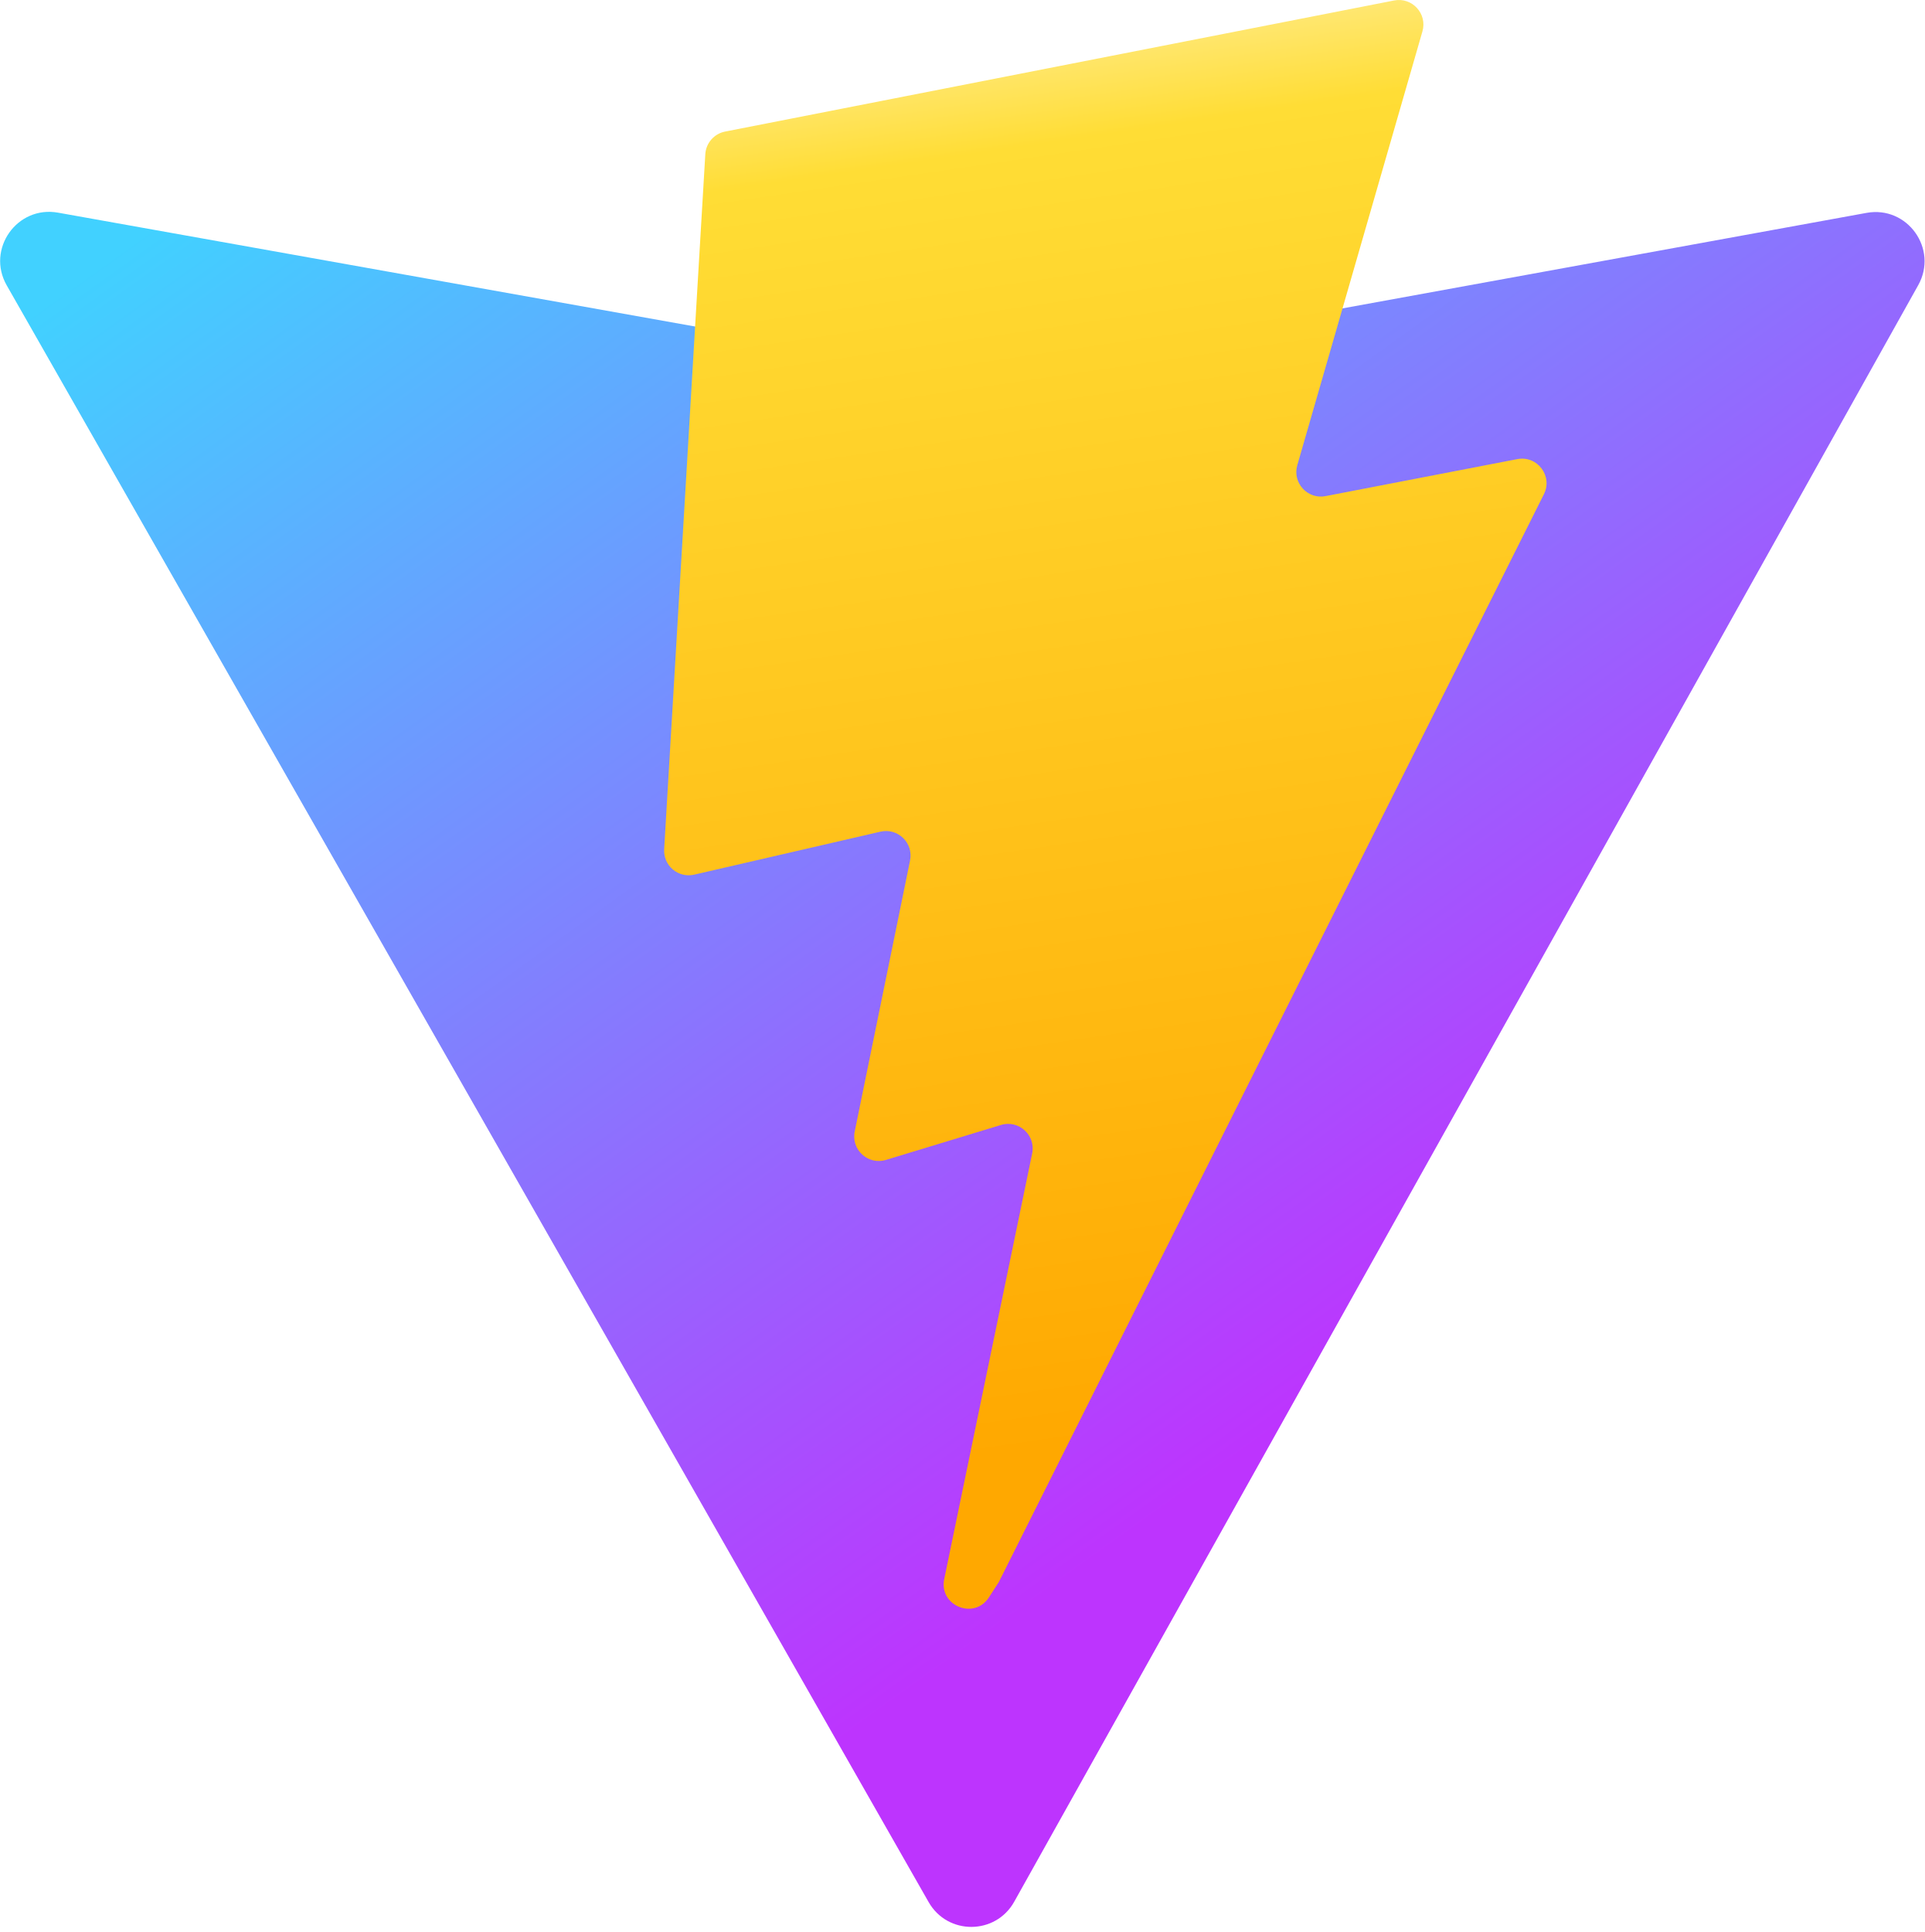
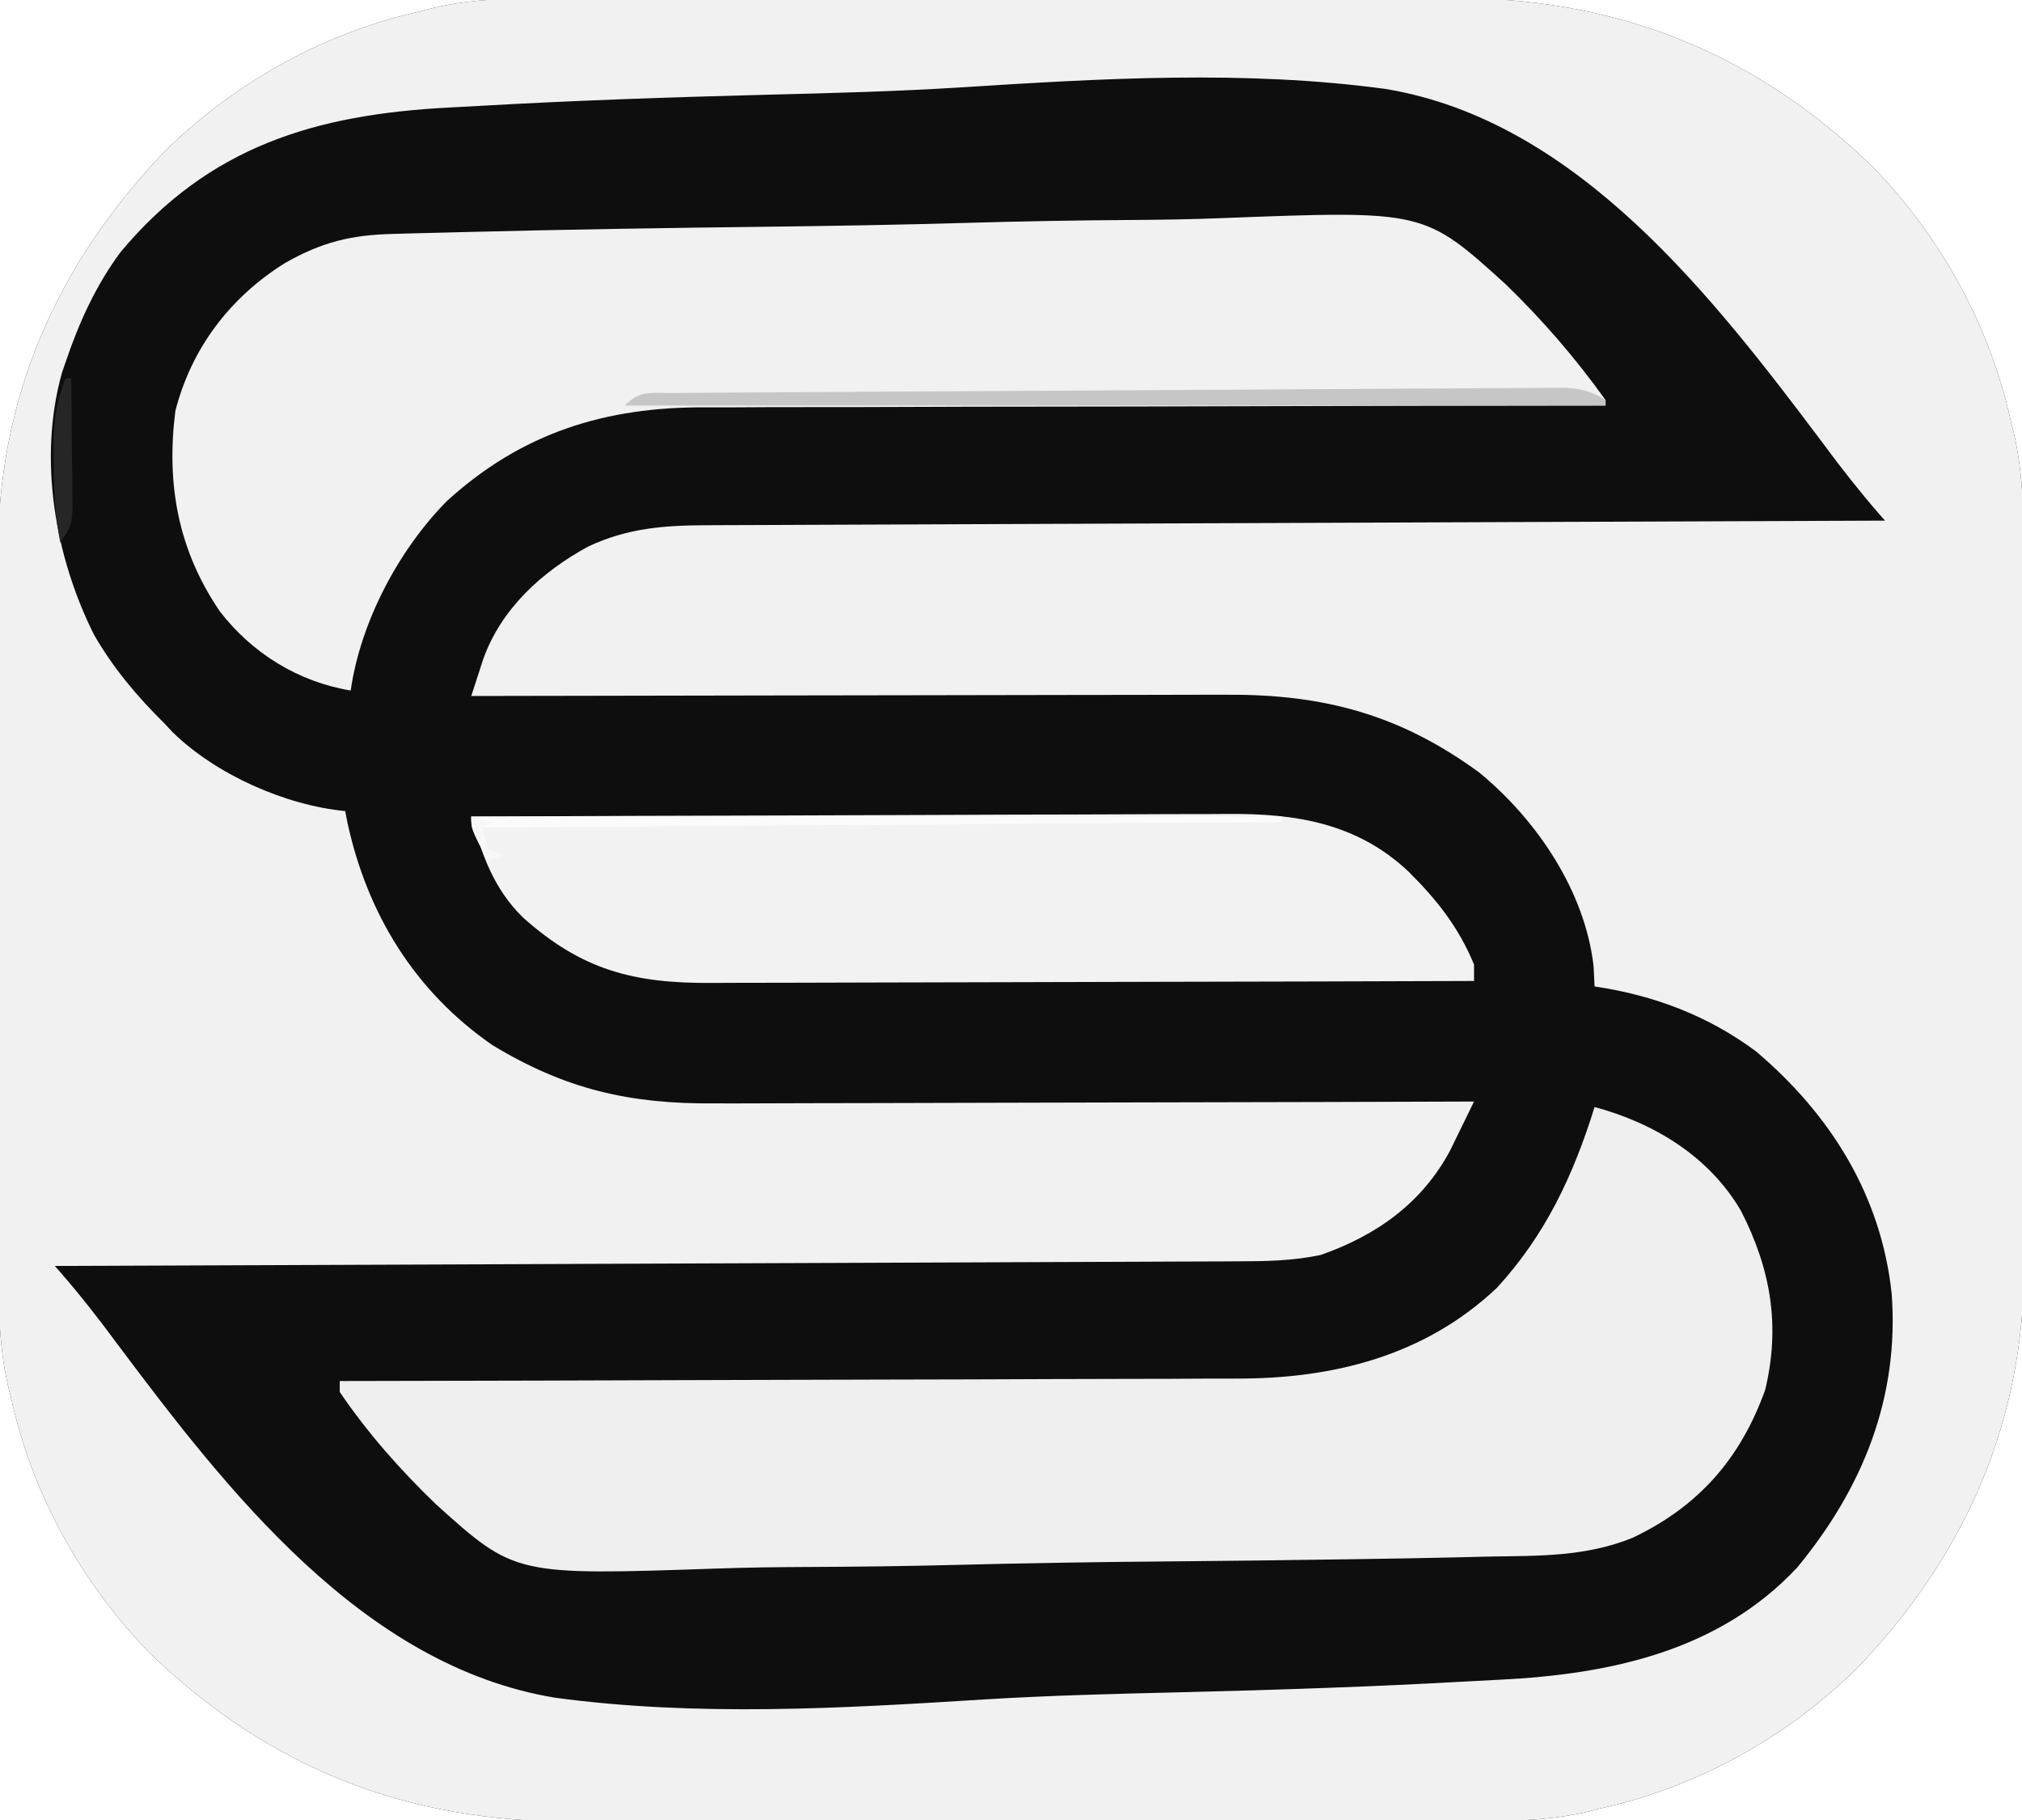
- <svg xmlns="http://www.w3.org/2000/svg" aria-hidden="true" role="img" class="iconify iconify--logos" width="31.88" height="32" preserveAspectRatio="xMidYMid meet" viewBox="0 0 256 257">
-   <defs>
-     <linearGradient id="IconifyId1813088fe1fbc01fb466" x1="-.828%" x2="57.636%" y1="7.652%" y2="78.411%">
-       <stop offset="0%" stop-color="#41D1FF" />
-       <stop offset="100%" stop-color="#BD34FE" />
-     </linearGradient>
-     <linearGradient id="IconifyId1813088fe1fbc01fb467" x1="43.376%" x2="50.316%" y1="2.242%" y2="89.03%">
-       <stop offset="0%" stop-color="#FFEA83" />
-       <stop offset="8.333%" stop-color="#FFDD35" />
-       <stop offset="100%" stop-color="#FFA800" />
-     </linearGradient>
-   </defs>
-   <path fill="url(#IconifyId1813088fe1fbc01fb466)" d="M255.153 37.938L134.897 252.976c-2.483 4.44-8.862 4.466-11.382.048L.875 37.958c-2.746-4.814 1.371-10.646 6.827-9.67l120.385 21.517a6.537 6.537 0 0 0 2.322-.004l117.867-21.483c5.438-.991 9.574 4.796 6.877 9.62Z" />
-   <path fill="url(#IconifyId1813088fe1fbc01fb467)" d="M185.432.063L96.44 17.501a3.268 3.268 0 0 0-2.634 3.014l-5.474 92.456a3.268 3.268 0 0 0 3.997 3.378l24.777-5.718c2.318-.535 4.413 1.507 3.936 3.838l-7.361 36.047c-.495 2.426 1.782 4.5 4.151 3.78l15.304-4.649c2.372-.72 4.652 1.36 4.15 3.788l-11.698 56.621c-.732 3.542 3.979 5.473 5.943 2.437l1.313-2.028l72.516-144.72c1.215-2.423-.88-5.186-3.54-4.672l-25.505 4.922c-2.396.462-4.435-1.77-3.759-4.114l16.646-57.705c.677-2.35-1.37-4.583-3.769-4.113Z" />
+ <svg xmlns="http://www.w3.org/2000/svg" version="1.1" width="369" height="332">
+   <path d="M0 0 C1.888 -0.004 3.777 -0.01 5.665 -0.015 C10.773 -0.029 15.881 -0.029 20.988 -0.027 C25.265 -0.026 29.541 -0.031 33.817 -0.036 C43.915 -0.047 54.013 -0.047 64.11 -0.041 C74.496 -0.035 84.882 -0.047 95.268 -0.069 C104.211 -0.086 113.154 -0.092 122.097 -0.089 C127.427 -0.087 132.756 -0.09 138.086 -0.104 C143.104 -0.116 148.121 -0.114 153.139 -0.101 C154.969 -0.099 156.799 -0.102 158.63 -0.11 C188.898 -0.237 214.115 9.525 235.982 30.65 C248.491 43.492 257.454 59.747 261.294 77.275 C261.46 77.93 261.625 78.585 261.796 79.26 C263.598 87.013 263.584 94.661 263.569 102.584 C263.573 104.108 263.578 105.632 263.584 107.156 C263.598 111.27 263.598 115.384 263.596 119.497 C263.595 122.946 263.6 126.395 263.604 129.844 C263.615 137.99 263.616 146.136 263.61 154.283 C263.604 162.651 263.616 171.019 263.637 179.387 C263.655 186.602 263.661 193.817 263.658 201.032 C263.656 205.327 263.659 209.623 263.673 213.919 C263.685 217.964 263.683 222.01 263.67 226.056 C263.668 227.528 263.67 229.001 263.679 230.473 C263.831 259.505 252.975 284.201 232.919 304.962 C220.077 317.471 203.822 326.435 186.294 330.275 C185.678 330.44 185.063 330.606 184.428 330.776 C175.602 332.916 166.607 332.563 157.588 332.549 C155.7 332.554 153.811 332.559 151.923 332.565 C146.815 332.578 141.708 332.579 136.6 332.576 C132.324 332.575 128.047 332.58 123.771 332.585 C113.673 332.596 103.576 332.596 93.478 332.59 C83.092 332.584 72.706 332.597 62.32 332.618 C53.377 332.636 44.434 332.642 35.491 332.638 C30.162 332.636 24.832 332.639 19.502 332.653 C14.485 332.666 9.467 332.664 4.45 332.651 C2.619 332.648 0.789 332.651 -1.041 332.659 C-31.31 332.787 -56.526 323.024 -78.393 301.9 C-90.902 289.057 -99.866 272.802 -103.706 255.275 C-103.871 254.619 -104.037 253.964 -104.207 253.289 C-106.01 245.536 -105.996 237.888 -105.98 229.965 C-105.985 228.441 -105.99 226.917 -105.996 225.394 C-106.009 221.28 -106.01 217.166 -106.007 213.052 C-106.006 209.603 -106.011 206.154 -106.016 202.706 C-106.027 194.559 -106.028 186.413 -106.021 178.267 C-106.015 169.898 -106.028 161.53 -106.049 153.162 C-106.067 145.947 -106.073 138.732 -106.069 131.517 C-106.068 127.222 -106.07 122.926 -106.084 118.631 C-106.097 114.585 -106.095 110.539 -106.082 106.493 C-106.079 105.021 -106.082 103.548 -106.09 102.076 C-106.243 73.044 -95.386 48.348 -75.331 27.587 C-62.488 15.078 -46.233 6.114 -28.706 2.275 C-28.09 2.109 -27.474 1.944 -26.84 1.773 C-18.013 -0.367 -9.018 -0.014 0 0 Z " fill="#0E0E0E" transform="translate(105.7058,-0.2746582)" />
+   <path d="M0 0 C1.888 -0.004 3.777 -0.01 5.665 -0.015 C10.773 -0.029 15.881 -0.029 20.988 -0.027 C25.265 -0.026 29.541 -0.031 33.817 -0.036 C43.915 -0.047 54.013 -0.047 64.11 -0.041 C74.496 -0.035 84.882 -0.047 95.268 -0.069 C104.211 -0.086 113.154 -0.092 122.097 -0.089 C127.427 -0.087 132.756 -0.09 138.086 -0.104 C143.104 -0.116 148.121 -0.114 153.139 -0.101 C154.969 -0.099 156.799 -0.102 158.63 -0.11 C188.898 -0.237 214.115 9.525 235.982 30.65 C248.491 43.492 257.454 59.747 261.294 77.275 C261.46 77.93 261.625 78.585 261.796 79.26 C263.598 87.013 263.584 94.661 263.569 102.584 C263.573 104.108 263.578 105.632 263.584 107.156 C263.598 111.27 263.598 115.384 263.596 119.497 C263.595 122.946 263.6 126.395 263.604 129.844 C263.615 137.99 263.616 146.136 263.61 154.283 C263.604 162.651 263.616 171.019 263.637 179.387 C263.655 186.602 263.661 193.817 263.658 201.032 C263.656 205.327 263.659 209.623 263.673 213.919 C263.685 217.964 263.683 222.01 263.67 226.056 C263.668 227.528 263.67 229.001 263.679 230.473 C263.831 259.505 252.975 284.201 232.919 304.962 C220.077 317.471 203.822 326.435 186.294 330.275 C185.678 330.44 185.063 330.606 184.428 330.776 C175.602 332.916 166.607 332.563 157.588 332.549 C155.7 332.554 153.811 332.559 151.923 332.565 C146.815 332.578 141.708 332.579 136.6 332.576 C132.324 332.575 128.047 332.58 123.771 332.585 C113.673 332.596 103.576 332.596 93.478 332.59 C83.092 332.584 72.706 332.597 62.32 332.618 C53.377 332.636 44.434 332.642 35.491 332.638 C30.162 332.636 24.832 332.639 19.502 332.653 C14.485 332.666 9.467 332.664 4.45 332.651 C2.619 332.648 0.789 332.651 -1.041 332.659 C-31.31 332.787 -56.526 323.024 -78.393 301.9 C-90.902 289.057 -99.866 272.802 -103.706 255.275 C-103.871 254.619 -104.037 253.964 -104.207 253.289 C-106.01 245.536 -105.996 237.888 -105.98 229.965 C-105.985 228.441 -105.99 226.917 -105.996 225.394 C-106.009 221.28 -106.01 217.166 -106.007 213.052 C-106.006 209.603 -106.011 206.154 -106.016 202.706 C-106.027 194.559 -106.028 186.413 -106.021 178.267 C-106.015 169.898 -106.028 161.53 -106.049 153.162 C-106.067 145.947 -106.073 138.732 -106.069 131.517 C-106.068 127.222 -106.07 122.926 -106.084 118.631 C-106.097 114.585 -106.095 110.539 -106.082 106.493 C-106.079 105.021 -106.082 103.548 -106.09 102.076 C-106.243 73.044 -95.386 48.348 -75.331 27.587 C-62.488 15.078 -46.233 6.114 -28.706 2.275 C-28.09 2.109 -27.474 1.944 -26.84 1.773 C-18.013 -0.367 -9.018 -0.014 0 0 Z M-83.706 46.275 C-88.22 52.373 -91.281 59.106 -93.706 66.275 C-93.933 66.933 -94.16 67.592 -94.393 68.271 C-98.793 83.943 -95.699 101.872 -88.518 116.15 C-84.978 122.267 -80.717 127.317 -75.706 132.275 C-75.189 132.825 -74.672 133.376 -74.139 133.943 C-66.233 141.642 -53.598 147.227 -42.706 148.275 C-42.503 149.33 -42.503 149.33 -42.296 150.407 C-38.659 167.088 -29.996 181.19 -15.854 190.974 C-2.511 199.053 9.16 201.738 24.68 201.615 C26.199 201.614 27.717 201.615 29.236 201.617 C33.326 201.617 37.416 201.6 41.507 201.579 C45.793 201.56 50.08 201.558 54.367 201.555 C62.47 201.545 70.573 201.521 78.675 201.491 C87.906 201.457 97.137 201.441 106.368 201.426 C125.344 201.394 144.319 201.342 163.294 201.275 C162.367 203.186 161.434 205.094 160.497 207.001 C159.719 208.596 159.719 208.596 158.924 210.222 C153.797 219.824 145.484 225.713 135.294 229.275 C130.18 230.357 125.231 230.427 120.031 230.433 C119.107 230.438 118.183 230.443 117.231 230.448 C114.14 230.463 111.05 230.472 107.959 230.48 C105.741 230.49 103.524 230.5 101.306 230.51 C95.288 230.537 89.27 230.558 83.252 230.578 C76.962 230.6 70.672 230.627 64.382 230.654 C53.825 230.698 43.268 230.739 32.711 230.777 C21.839 230.817 10.967 230.858 0.095 230.902 C-0.911 230.906 -0.911 230.906 -1.937 230.911 C-5.301 230.924 -8.664 230.938 -12.028 230.952 C-39.921 231.066 -67.813 231.172 -95.706 231.275 C-95.332 231.7 -94.959 232.126 -94.574 232.564 C-91.041 236.631 -87.764 240.81 -84.574 245.148 C-64.315 272.192 -39.554 304.275 -4.394 310.063 C21.447 313.55 47.867 312.01 73.798 310.383 C85.72 309.651 97.643 309.354 109.583 309.072 C127.218 308.641 144.852 308.065 162.466 307.066 C164.335 306.961 166.205 306.863 168.075 306.772 C188.091 305.779 208.01 301.573 222.294 286.275 C234.261 271.758 240.894 255.306 239.517 236.371 C237.602 218.375 228.337 203.649 214.786 192.146 C205.989 185.597 196.096 181.876 185.294 180.275 C185.232 179.037 185.17 177.8 185.107 176.525 C183.522 162.861 174.776 149.919 164.294 141.275 C149.886 130.709 135.93 126.955 118.341 127.048 C116.833 127.048 115.324 127.048 113.815 127.047 C109.74 127.046 105.664 127.058 101.588 127.072 C97.321 127.084 93.054 127.086 88.788 127.088 C80.717 127.094 72.646 127.111 64.575 127.131 C55.382 127.153 46.19 127.164 36.998 127.174 C18.096 127.195 -0.805 127.23 -19.706 127.275 C-19.24 125.832 -18.771 124.391 -18.3 122.951 C-18.039 122.148 -17.778 121.346 -17.509 120.519 C-14.212 111.311 -6.757 104.555 1.657 99.993 C8.869 96.6 15.655 96.125 23.52 96.116 C24.439 96.112 25.359 96.107 26.307 96.101 C29.384 96.086 32.461 96.078 35.538 96.069 C37.746 96.06 39.953 96.05 42.161 96.039 C48.152 96.012 54.143 95.991 60.135 95.971 C66.397 95.949 72.659 95.922 78.921 95.895 C89.431 95.851 99.94 95.81 110.45 95.772 C121.274 95.733 132.097 95.691 142.921 95.647 C143.588 95.644 144.256 95.642 144.943 95.639 C148.292 95.625 151.641 95.611 154.99 95.598 C182.758 95.484 210.526 95.377 238.294 95.275 C237.734 94.636 237.734 94.636 237.163 93.985 C233.628 89.916 230.345 85.735 227.148 81.4 C206.913 54.467 182.16 22.288 147.103 16.498 C121.5 13.034 95.316 14.583 69.624 16.223 C57.814 16.961 46.002 17.27 34.174 17.562 C16.706 18.007 -0.757 18.601 -18.203 19.597 C-20.055 19.701 -21.908 19.802 -23.761 19.896 C-48.195 21.167 -67.607 27 -83.706 46.275 Z " fill="#F1F1F1" transform="translate(105.7058,-0.2746582)" />
+   <path d="M0 0 C0.795 -0.022 1.59 -0.044 2.409 -0.067 C5.076 -0.139 7.744 -0.203 10.412 -0.267 C11.346 -0.291 12.281 -0.315 13.244 -0.34 C31.753 -0.812 50.265 -1.095 68.779 -1.314 C80.557 -1.457 92.327 -1.656 104.101 -1.996 C114.39 -2.293 124.675 -2.48 134.969 -2.541 C140.405 -2.577 145.83 -2.663 151.262 -2.88 C188.058 -4.296 188.058 -4.296 202.909 9.162 C209.626 15.652 215.73 22.728 221.166 30.322 C221.166 30.652 221.166 30.982 221.166 31.322 C219.795 31.323 219.795 31.323 218.397 31.324 C196.11 31.339 173.823 31.381 151.536 31.454 C140.758 31.489 129.98 31.514 119.202 31.518 C109.802 31.521 100.403 31.541 91.003 31.583 C86.031 31.604 81.059 31.617 76.087 31.608 C71.396 31.601 66.706 31.617 62.015 31.65 C60.304 31.658 58.593 31.658 56.882 31.649 C38.74 31.558 23.438 36.234 9.705 48.764 C0.881 57.7 -6.055 70.87 -7.834 83.322 C-17.401 81.739 -25.831 76.524 -31.713 68.881 C-39.342 57.684 -41.515 45.67 -39.834 32.322 C-36.903 20.845 -29.824 11.564 -19.834 5.322 C-13.103 1.497 -7.767 0.184 0 0 Z " fill="#F1F1F1" transform="translate(71.83395,42.67787)" />
+   <path d="M0 0 C10.901 2.938 20.946 9.037 26.73 18.973 C32.148 29.562 33.944 39.912 31.129 51.625 C26.609 64.192 18.969 72.889 6.934 78.608 C-1.605 82.068 -10.181 81.891 -19.261 82.028 C-21.187 82.074 -23.112 82.122 -25.037 82.171 C-31.325 82.322 -37.613 82.419 -43.902 82.508 C-44.979 82.524 -46.055 82.539 -47.164 82.556 C-57.347 82.704 -67.53 82.833 -77.713 82.913 C-90.654 83.017 -103.585 83.217 -116.522 83.553 C-125.665 83.783 -134.806 83.898 -143.953 83.932 C-149.394 83.955 -154.824 84.025 -160.261 84.219 C-197.022 85.471 -197.022 85.471 -211.442 72.489 C-217.928 66.25 -223.94 59.451 -229 52 C-229 51.34 -229 50.68 -229 50 C-227.634 49.998 -227.634 49.998 -226.241 49.996 C-204.046 49.958 -181.852 49.899 -159.657 49.816 C-148.924 49.776 -138.191 49.744 -127.458 49.729 C-118.098 49.716 -108.739 49.689 -99.38 49.645 C-94.428 49.623 -89.476 49.607 -84.525 49.608 C-79.855 49.609 -75.186 49.591 -70.516 49.559 C-68.811 49.55 -67.105 49.549 -65.4 49.554 C-47.818 49.605 -31.022 45.463 -17.836 33 C-8.93 23.298 -3.877 12.446 0 0 Z " fill="#EFEFEF" transform="translate(291,202)" />
+   <path d="M0 0 C19.481 -0.094 38.961 -0.164 58.442 -0.207 C67.488 -0.228 76.534 -0.256 85.581 -0.302 C93.469 -0.342 101.358 -0.367 109.247 -0.376 C113.42 -0.382 117.593 -0.394 121.767 -0.423 C125.703 -0.45 129.639 -0.458 133.576 -0.452 C135.013 -0.454 136.449 -0.461 137.886 -0.477 C150.392 -0.605 161.622 1.189 171 10 C176.224 15.176 180.18 20.185 183 27 C183 27.99 183 28.98 183 30 C163.354 30.07 143.709 30.123 124.063 30.155 C114.941 30.171 105.818 30.192 96.696 30.226 C88.742 30.256 80.788 30.276 72.834 30.282 C68.625 30.286 64.416 30.295 60.207 30.317 C56.239 30.338 52.272 30.344 48.304 30.339 C46.854 30.34 45.403 30.346 43.953 30.358 C29.58 30.467 20.137 27.997 9.39 18.376 C4.082 13.122 1.966 7.032 0 0 Z " fill="#F2F2F2" transform="translate(86,149)" />
+   <path d="M0 0 C0 0.33 0 0.66 0 1 C-59.07 1 -118.14 1 -179 1 C-176.148 -1.852 -174.216 -1.266 -170.219 -1.292 C-169.161 -1.303 -169.161 -1.303 -168.081 -1.314 C-165.706 -1.336 -163.331 -1.343 -160.956 -1.351 C-159.257 -1.363 -157.559 -1.377 -155.861 -1.391 C-151.239 -1.427 -146.617 -1.45 -141.995 -1.471 C-137.164 -1.494 -132.334 -1.526 -127.503 -1.557 C-119.387 -1.608 -111.271 -1.65 -103.155 -1.688 C-93.768 -1.732 -84.381 -1.79 -74.993 -1.855 C-66.941 -1.911 -58.89 -1.959 -50.838 -2 C-46.025 -2.025 -41.213 -2.053 -36.401 -2.087 C-31.875 -2.12 -27.349 -2.142 -22.823 -2.156 C-21.161 -2.163 -19.498 -2.174 -17.836 -2.188 C-15.569 -2.207 -13.302 -2.213 -11.035 -2.216 C-9.131 -2.226 -9.131 -2.226 -7.188 -2.236 C-4.182 -2.013 -2.516 -1.591 0 0 Z " fill="#C6C6C6" transform="translate(293,73)" />
+   <path d="M0 0 C48.84 0 97.68 0 148 0 C148 0.33 148 0.66 148 1 C99.82 1.33 51.64 1.66 2 2 C2.33 3.32 2.66 4.64 3 6 C3.99 6.33 4.98 6.66 6 7 C5.01 7.33 4.02 7.66 3 8 C0 2.25 0 2.25 0 0 Z " fill="#FCFBFC" transform="translate(86,149)" />
+   <path d="M0 0 C0.33 0 0.66 0 1 0 C1.058 4.437 1.094 8.875 1.125 13.312 C1.15 15.206 1.15 15.206 1.176 17.139 C1.182 18.347 1.189 19.556 1.195 20.801 C1.206 21.916 1.216 23.032 1.227 24.181 C1 27 1 27 -1 30 C-2.01 24.959 -2.183 20.117 -2.188 15 C-2.2 14.219 -2.212 13.438 -2.225 12.633 C-2.236 8.019 -1.761 4.343 0 0 Z " fill="#262626" transform="translate(12,69)" />
+   <path d="M0 0 C1.32 0.33 2.64 0.66 4 1 C3.01 1.495 3.01 1.495 2 2 C2.267 3.985 2.267 3.985 3 6 C3.99 6.33 4.98 6.66 6 7 C5.01 7.33 4.02 7.66 3 8 C0 2.25 0 2.25 0 0 Z " fill="#F7F7F7" transform="translate(86,149)" />
</svg>
